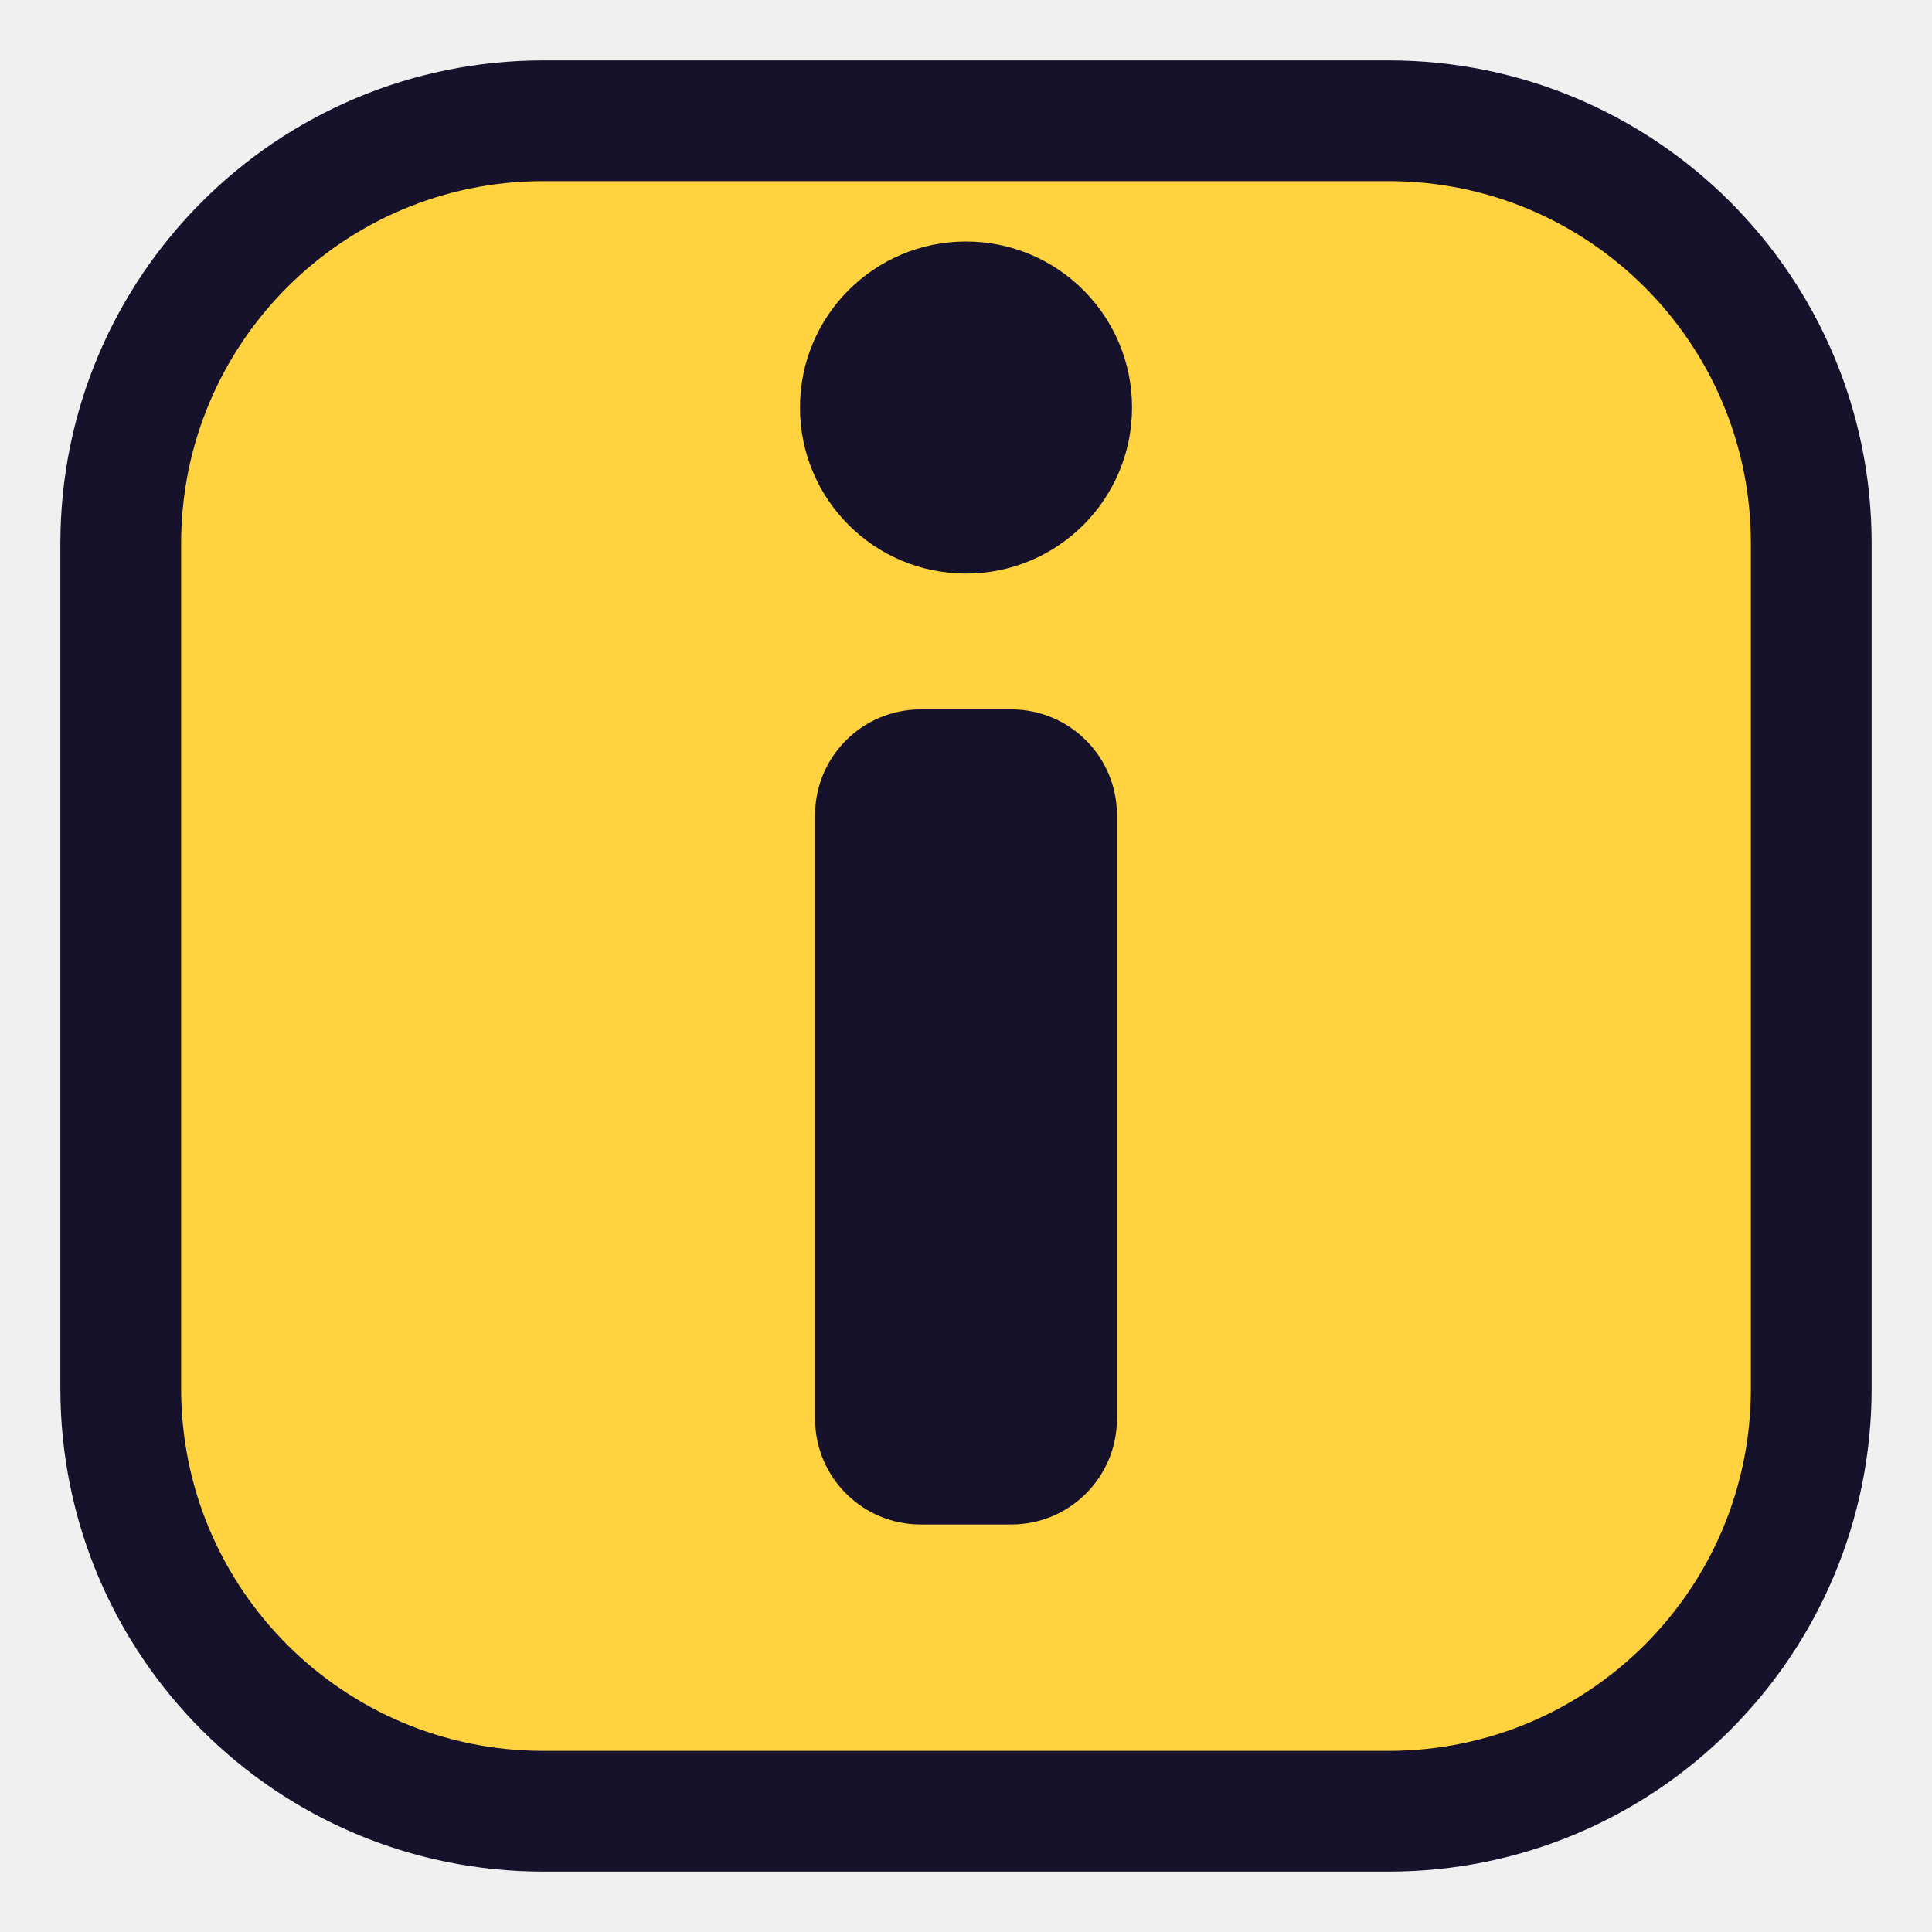
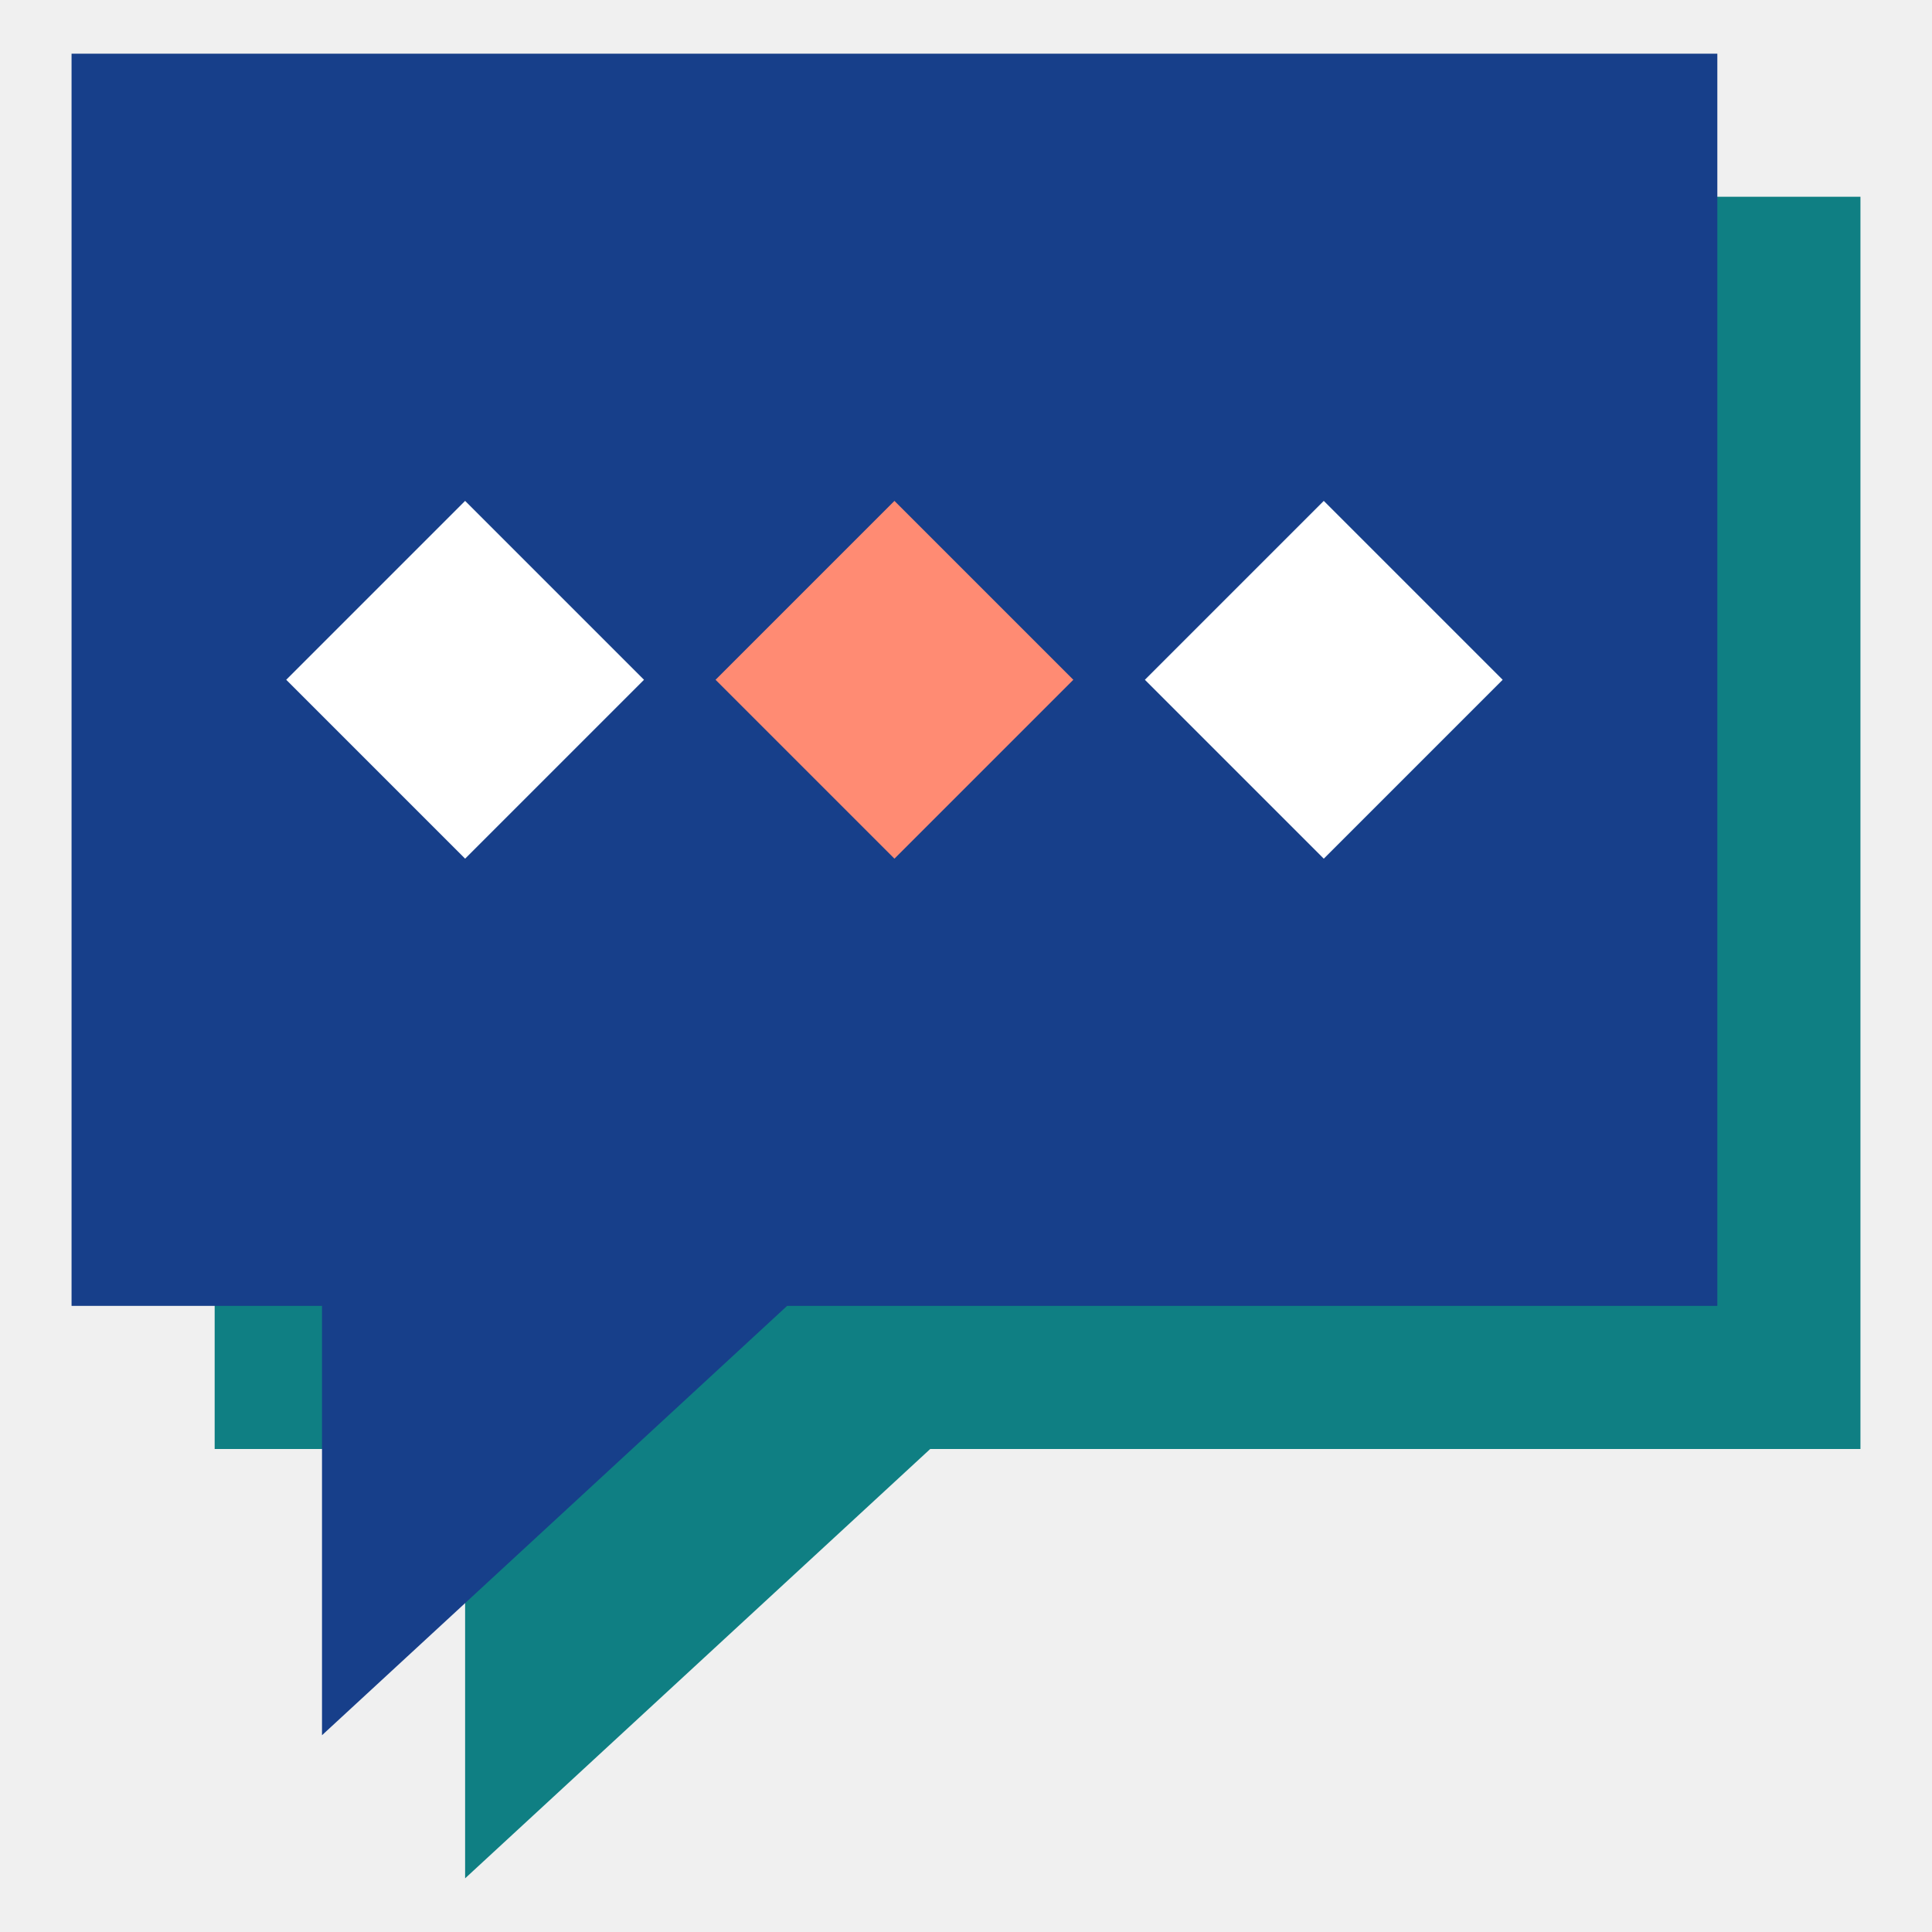
- <svg xmlns="http://www.w3.org/2000/svg" viewBox="0 0 128 128" role="img" aria-label="İrticalen">
-   <rect x="8" y="8" width="112" height="112" rx="28" fill="#ffd23f" stroke="#17122b" stroke-width="8" />
-   <circle cx="64" cy="27" r="11" fill="#17122b" />
-   <rect x="54" y="47" width="20" height="54" rx="7" fill="#17122b" />
+ <svg xmlns="http://www.w3.org/2000/svg" viewBox="-4 -3 108 108">
+   <polygon points="0,0 92,0 92,70 40,70 14,94 14,70 0,70" fill="#0f7f83" transform="translate(8 8)" />
+   <polygon points="0,0 92,0 92,70 40,70 14,94 14,70 0,70" fill="#173f8a" />
+   <polygon points="22,25 32,35 22,45 12,35" fill="#fff" />
+   <polygon points="46,25 56,35 46,45 36,35" fill="#ff8b73" />
+   <polygon points="70,25 80,35 70,45 60,35" fill="#fff" />
</svg>
